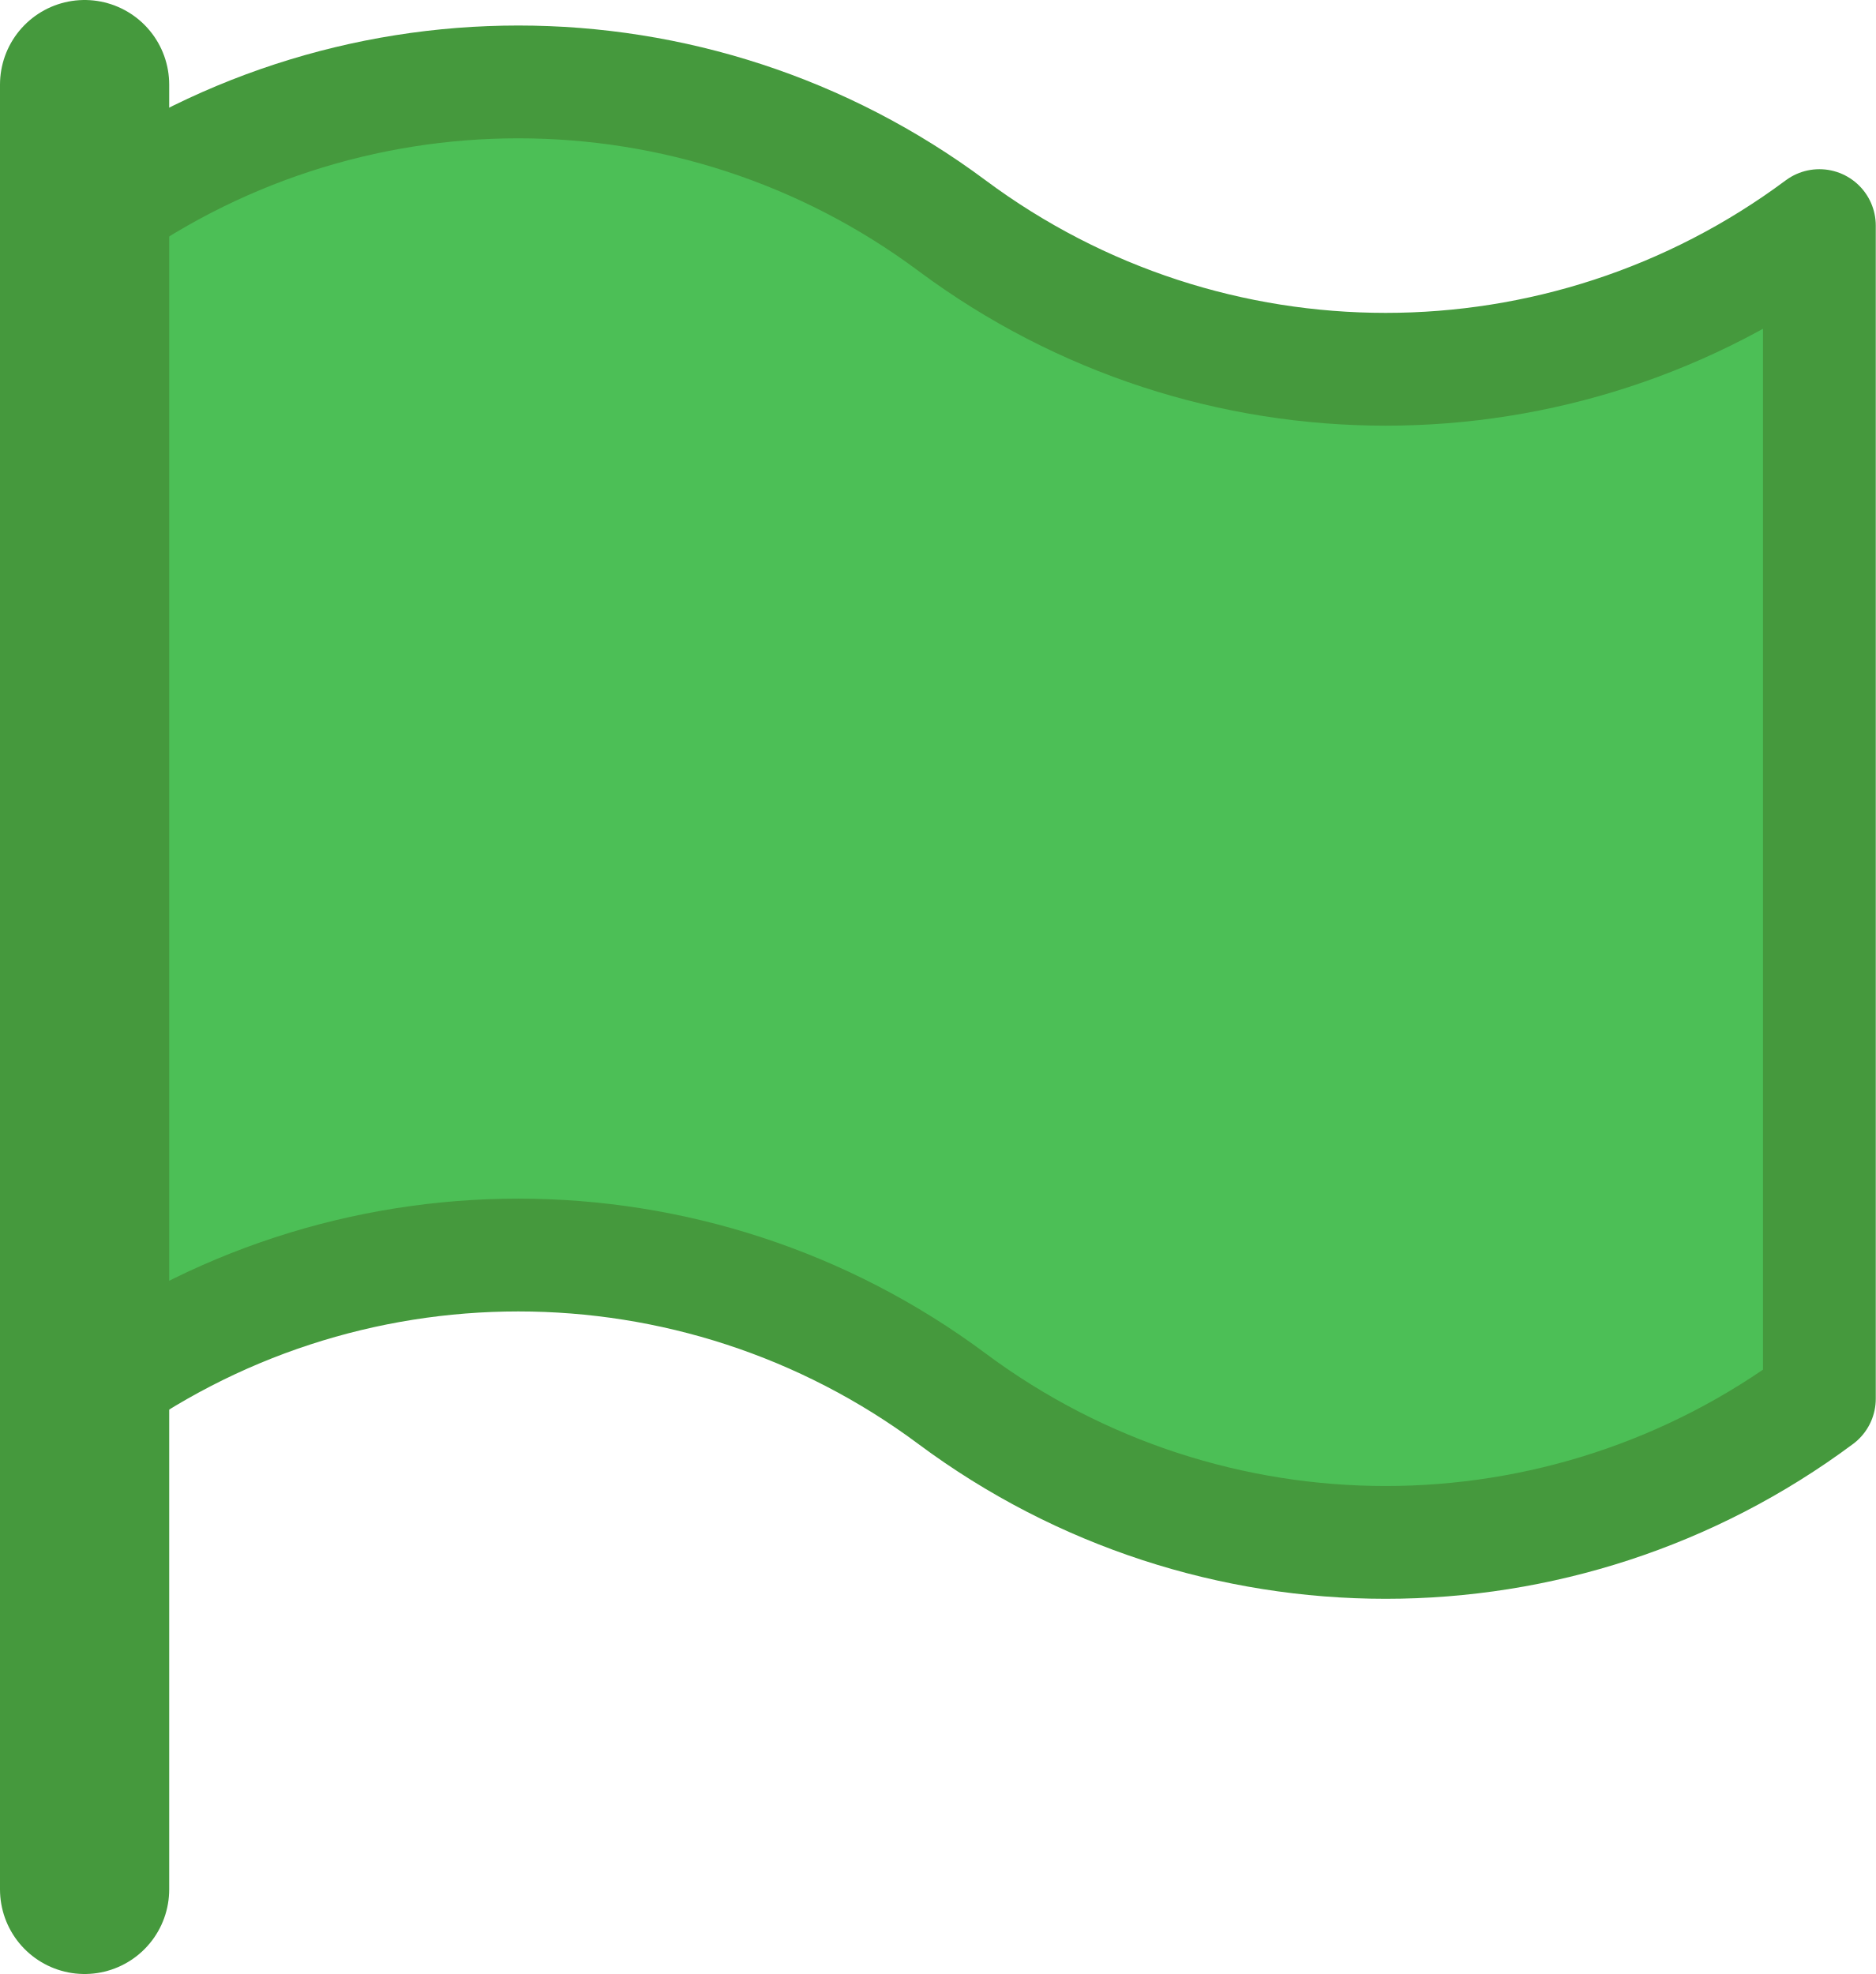
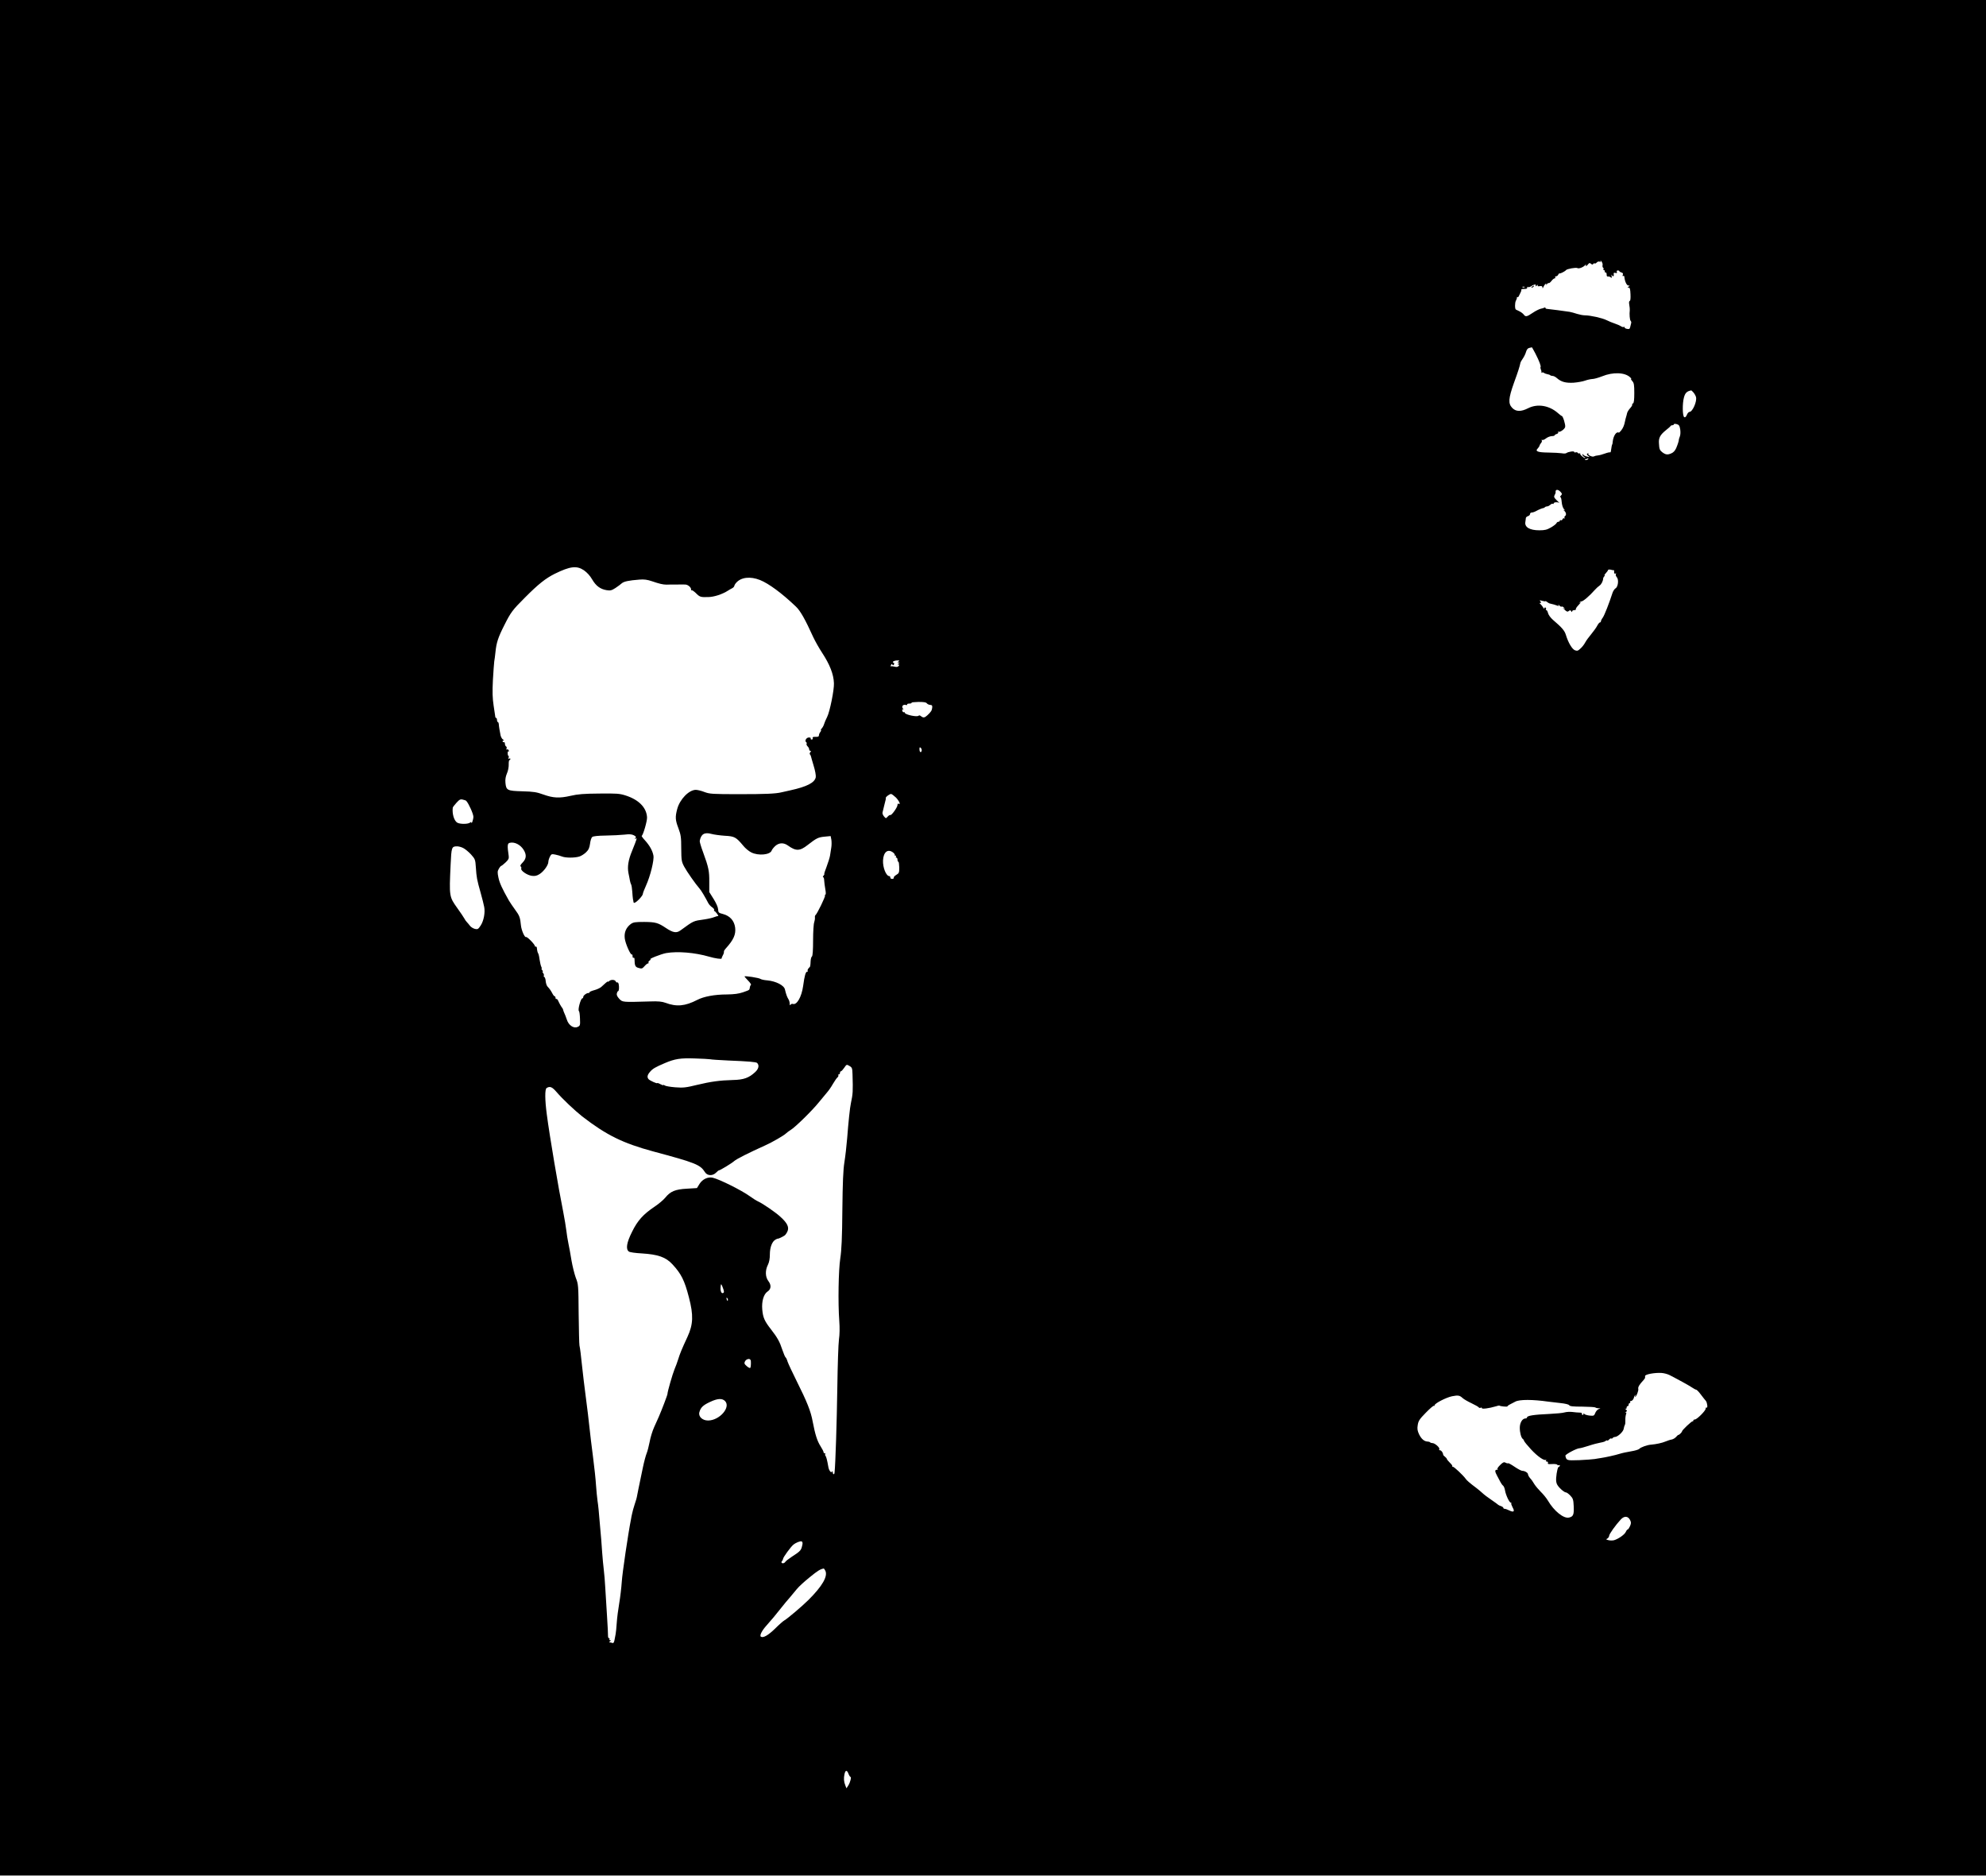
- <svg xmlns="http://www.w3.org/2000/svg" id="Layer_1" data-name="Layer 1" viewBox="0 0 16.63 17.5">
-   <defs>
-     <style>.cls-1,.cls-2{fill:#4cbf56;stroke:#45993d;stroke-linecap:round;stroke-linejoin:round;}.cls-2{stroke-width:1.5px;}</style>
-   </defs>
-   <path class="cls-1" d="M.75,2A6.44,6.44,0,0,1,8.44,2h0a6.44,6.44,0,0,0,7.69,0V12.4a6.44,6.44,0,0,1-7.69,0h0a6.44,6.44,0,0,0-7.69,0" />
-   <line class="cls-2" x1="0.75" y1="16.75" x2="0.75" y2="0.75" />
+ <svg xmlns="http://www.w3.org/2000/svg" version="1.0" width="1934pt" height="1826pt" viewBox="0 0 1934 1826" preserveAspectRatio="xMidYMid meet">
+   <g transform="translate(0,1826) scale(0.1,-0.1)" fill="#000000" stroke="none">
+     <path d="M0 9130 l0 -9130 9670 0 9670 0 0 9130 0 9130 -9670 0 -9670 0 0 -9130z m15606 6548 c-2 -10 0 -21 5 -24 5 -3 7 -10 4 -15 -4 -5 -1 -9 4 -9 6 0 10 -6 9 -12 -2 -7 2 -12 8 -11 6 1 10 -8 10 -20 -1 -14 4 -21 13 -19 7 1 19 -2 26 -8 11 -9 13 -6 9 12 -2 13 -2 17 2 11 9 -20 23 -15 19 6 -3 14 1 18 16 14 14 -4 18 -1 14 9 -4 9 0 15 10 15 8 0 15 -4 15 -8 0 -3 9 -9 20 -12 14 -4 18 -10 13 -23 -4 -10 -2 -15 4 -11 5 3 10 1 11 -6 4 -47 23 -87 40 -87 15 0 15 -2 2 -10 -13 -9 -13 -10 0 -10 12 0 16 -15 18 -65 2 -40 -1 -65 -7 -65 -7 0 -9 -14 -5 -37 4 -21 6 -45 5 -53 -5 -39 0 -95 8 -103 5 -5 8 -15 6 -21 -2 -6 -6 -23 -9 -37 -5 -22 -10 -25 -31 -21 -14 2 -25 9 -25 15 0 6 -3 7 -7 4 -3 -4 -16 -1 -27 6 -12 8 -39 20 -61 27 -22 7 -58 22 -80 33 -42 21 -158 47 -212 47 -18 0 -52 7 -75 14 -24 8 -56 17 -73 20 -37 6 -205 28 -222 29 -7 0 -13 4 -13 9 0 5 -5 6 -10 3 -6 -4 -22 -8 -36 -11 -14 -3 -49 -20 -77 -39 -59 -40 -71 -42 -89 -17 -7 9 -26 24 -43 32 -16 8 -31 15 -33 16 -11 6 -11 67 0 86 7 13 11 26 10 31 -1 4 1 6 5 5 5 -2 9 0 11 4 2 4 9 20 17 35 8 14 12 30 10 33 -3 4 10 7 28 7 21 -1 31 4 29 12 -1 7 2 10 8 6 5 -3 20 1 32 9 27 19 52 21 42 4 -5 -8 0 -7 11 2 12 9 16 10 11 2 -6 -9 -1 -11 18 -8 19 3 26 0 27 -12 0 -13 2 -12 9 4 5 12 14 25 21 30 8 5 10 3 5 -7 -4 -8 -1 -6 7 3 8 10 16 15 19 12 3 -3 15 6 26 20 11 15 25 26 32 26 6 0 8 5 5 10 -3 6 0 10 8 10 8 0 17 7 21 15 3 8 9 14 13 13 9 -3 55 21 63 32 8 12 97 28 111 20 14 -9 58 8 77 30 8 8 11 9 7 3 -9 -19 6 -16 20 4 11 14 16 15 28 5 10 -9 17 -10 22 -2 3 6 10 8 15 5 4 -3 13 2 20 10 6 7 19 11 27 8 12 -5 14 -2 9 8 -4 8 0 5 9 -6 9 -11 14 -28 11 -37z m-759 -214 c-3 -3 -12 -4 -19 -1 -8 3 -5 6 6 6 11 1 17 -2 13 -5z m105 -646 c38 -74 57 -125 50 -132 -2 -3 -1 -13 3 -23 5 -10 7 -22 6 -28 -2 -5 1 -7 5 -3 4 4 12 3 19 -2 6 -5 21 -11 33 -13 12 -2 25 -6 28 -10 4 -4 15 -7 24 -7 9 0 28 -9 41 -21 43 -38 87 -49 163 -45 39 3 89 12 111 20 22 8 54 15 71 16 17 0 59 12 95 26 107 44 225 39 275 -11 9 -8 12 -15 8 -15 -4 0 1 -9 12 -21 16 -17 19 -37 19 -117 0 -67 -4 -97 -13 -100 -7 -2 -10 -7 -7 -12 2 -4 -7 -20 -21 -35 -14 -15 -27 -37 -29 -47 -2 -11 -7 -28 -10 -38 -3 -10 -8 -28 -10 -40 -8 -41 -18 -65 -37 -90 -11 -14 -22 -24 -24 -22 -23 14 -53 -31 -59 -88 -1 -14 -3 -25 -4 -25 -3 0 -10 -35 -13 -62 -1 -12 -5 -20 -9 -17 -4 2 -27 -3 -51 -12 -24 -9 -54 -17 -68 -18 -14 -1 -30 -5 -37 -9 -15 -10 -64 13 -56 26 4 6 1 7 -7 2 -10 -6 -9 -11 6 -23 18 -13 17 -14 -11 -7 -16 3 -33 12 -37 18 -6 9 -8 9 -8 0 0 -7 8 -17 18 -22 9 -6 13 -11 9 -11 -16 0 -56 37 -49 45 4 5 2 5 -5 1 -6 -3 -15 -1 -18 5 -4 5 -13 8 -21 5 -8 -3 -14 -1 -14 4 0 11 -59 2 -76 -11 -6 -5 -26 -6 -45 -2 -19 3 -78 6 -131 7 -103 1 -131 12 -104 39 8 8 17 21 18 28 2 8 9 20 16 27 7 8 9 18 6 24 -4 6 -2 8 3 5 6 -4 23 3 37 14 15 12 40 22 57 23 16 0 29 4 29 8 0 4 9 10 20 13 12 4 17 11 14 18 -4 7 -4 9 1 5 12 -12 64 24 67 46 4 22 -22 106 -33 106 -3 0 -19 12 -35 26 -86 77 -201 96 -292 50 -70 -36 -120 -35 -156 3 -40 42 -37 91 17 243 40 110 55 156 63 195 1 7 12 26 24 43 12 17 26 46 31 65 7 23 17 35 32 38 12 2 23 5 24 6 2 0 17 -27 35 -61z m1540 -380 c10 -12 21 -32 24 -44 11 -42 -34 -144 -63 -144 -8 0 -20 -13 -26 -29 -9 -21 -17 -27 -26 -22 -17 11 -19 133 -2 193 12 43 28 59 70 67 2 1 12 -9 23 -21z m-130 -357 c4 -24 3 -54 -3 -69 -6 -15 -10 -29 -10 -32 1 -9 -10 -45 -26 -83 -12 -26 -27 -43 -50 -52 -35 -15 -55 -12 -88 14 -23 19 -27 30 -30 86 -4 52 13 82 66 125 24 19 46 38 47 42 2 4 10 8 18 8 8 0 14 4 14 9 0 5 12 6 27 2 23 -6 29 -15 35 -50z m-897 -291 c-3 -5 -14 -10 -23 -9 -14 0 -13 2 3 9 27 11 27 11 20 0z m-271 -316 c19 -19 20 -26 4 -42 -7 -7 -8 -12 -2 -12 5 0 10 -21 12 -47 2 -27 11 -56 20 -67 13 -15 14 -18 2 -12 -9 4 -8 2 3 -7 19 -16 23 -42 7 -52 -6 -4 -7 -11 -4 -17 4 -6 2 -8 -3 -5 -6 4 -14 0 -17 -9 -3 -8 -10 -12 -16 -9 -5 3 -10 1 -10 -4 0 -6 -6 -11 -14 -11 -8 0 -16 -6 -19 -14 -3 -7 -27 -26 -53 -41 -40 -23 -60 -28 -114 -28 -93 0 -144 30 -136 80 2 15 5 33 5 40 1 6 10 15 21 18 11 3 20 13 20 21 0 8 7 14 16 14 9 0 28 6 42 14 27 15 61 29 74 30 3 1 10 4 14 9 4 4 14 7 21 7 8 0 21 7 30 15 8 8 19 13 24 10 5 -4 9 -1 9 4 0 13 41 15 56 4 6 -5 -5 6 -24 24 -28 27 -32 35 -23 52 6 11 11 24 10 28 -5 28 21 32 45 7z m-9508 -766 c31 -22 60 -53 81 -90 37 -63 79 -94 141 -104 36 -6 49 -2 85 21 23 15 51 36 62 46 21 18 68 28 172 36 46 4 78 -1 122 -16 70 -24 107 -33 141 -33 14 1 57 1 95 1 39 1 79 0 90 0 25 -2 55 -27 55 -47 0 -9 3 -13 6 -9 3 3 21 -9 39 -26 40 -40 46 -42 122 -40 57 1 137 27 193 63 8 6 25 15 38 22 12 6 22 16 22 22 1 6 8 20 18 31 47 55 137 66 233 28 85 -34 214 -129 349 -258 44 -41 92 -127 170 -299 18 -38 56 -106 85 -150 76 -116 113 -210 116 -298 3 -64 -40 -276 -66 -328 -13 -25 -26 -56 -30 -70 -4 -14 -14 -33 -23 -42 -8 -10 -12 -18 -7 -18 4 0 1 -7 -6 -16 -8 -9 -14 -24 -14 -33 0 -12 -9 -16 -33 -15 -24 1 -32 -3 -28 -13 3 -7 -1 -13 -10 -13 -8 0 -12 5 -9 10 3 6 -5 10 -18 10 -25 0 -44 -34 -26 -46 5 -3 7 -10 4 -15 -4 -5 1 -16 9 -25 9 -8 16 -22 16 -30 0 -8 5 -14 11 -14 8 0 9 -4 0 -13 -6 -8 -8 -17 -4 -21 4 -3 8 -12 10 -19 1 -7 14 -49 27 -94 14 -45 23 -94 20 -110 -10 -53 -85 -92 -249 -128 -38 -8 -77 -17 -85 -19 -57 -14 -159 -18 -409 -18 -266 0 -290 2 -341 21 -30 12 -68 21 -84 21 -67 0 -156 -92 -181 -186 -21 -79 -19 -108 12 -189 23 -62 27 -85 27 -195 1 -117 3 -129 29 -178 25 -47 111 -170 150 -214 15 -16 54 -82 84 -140 7 -14 25 -33 39 -42 13 -9 22 -21 19 -26 -4 -6 -3 -10 2 -10 4 0 16 -12 26 -26 10 -13 15 -24 10 -23 -4 1 -21 -3 -38 -10 -16 -7 -59 -17 -94 -22 -113 -16 -103 -12 -234 -107 -39 -29 -73 -23 -142 23 -76 51 -101 58 -212 59 -88 0 -106 -3 -130 -20 -46 -35 -66 -81 -59 -140 6 -51 58 -168 70 -157 3 4 6 -4 6 -16 0 -12 4 -20 9 -16 6 3 10 -3 10 -12 1 -66 7 -78 40 -87 30 -9 36 -7 57 17 13 15 28 27 34 27 6 0 9 4 5 9 -3 6 3 14 12 20 10 6 14 11 8 11 -26 1 103 52 153 61 112 19 279 5 417 -35 58 -17 125 -27 122 -17 0 3 4 15 10 26 11 20 13 27 13 43 0 5 8 17 18 28 76 84 99 136 91 203 -9 68 -51 114 -118 132 -43 11 -46 14 -48 46 -1 21 -19 61 -44 101 l-42 67 0 97 c1 106 -6 143 -60 290 -20 53 -34 102 -33 110 12 67 46 88 114 69 26 -7 85 -15 131 -18 94 -5 109 -13 179 -97 20 -25 55 -54 78 -65 69 -35 185 -24 199 19 3 9 19 29 35 44 37 32 81 34 123 4 78 -56 116 -55 192 5 85 66 102 75 162 81 l62 6 7 -36 c3 -19 3 -54 -1 -77 -4 -23 -9 -58 -12 -77 -3 -19 -18 -67 -33 -107 -16 -40 -26 -73 -23 -73 3 0 0 -7 -7 -15 -7 -8 -9 -15 -4 -15 5 0 10 -15 10 -33 1 -17 6 -56 11 -84 6 -32 6 -53 1 -53 -5 0 -7 -4 -4 -9 6 -9 -78 -181 -93 -191 -4 -3 -7 -13 -5 -24 1 -10 -2 -30 -7 -45 -6 -14 -11 -93 -11 -176 0 -94 -4 -152 -11 -157 -6 -3 -12 -24 -13 -45 -1 -21 -2 -39 -3 -40 -1 -2 -1 -5 -1 -8 1 -3 -6 -13 -15 -21 -8 -9 -13 -20 -10 -25 4 -5 2 -9 -4 -9 -15 0 -26 -36 -40 -140 -15 -107 -62 -188 -100 -174 -8 2 -18 -1 -23 -8 -5 -9 -8 -5 -8 12 0 14 -6 34 -14 45 -11 17 -23 51 -32 91 -8 41 -88 81 -171 89 -31 2 -60 9 -67 14 -14 11 -156 33 -156 24 0 -2 16 -20 35 -40 20 -20 32 -39 28 -42 -5 -3 -10 -15 -11 -26 -5 -26 0 -22 -67 -46 -42 -14 -84 -20 -157 -21 -118 0 -225 -20 -288 -53 -118 -61 -202 -69 -310 -28 -34 12 -70 16 -150 13 -272 -8 -267 -8 -300 26 -20 22 -27 38 -23 53 3 11 8 21 12 21 9 0 12 39 6 68 -3 13 -9 20 -14 17 -5 -2 -11 2 -15 10 -7 18 -47 20 -64 3 -7 -7 -12 -9 -12 -5 0 4 -10 -2 -22 -13 -13 -12 -32 -29 -43 -39 -11 -10 -41 -24 -67 -31 -27 -7 -48 -17 -48 -21 0 -5 -3 -8 -7 -7 -15 4 -53 -23 -53 -37 0 -8 -4 -15 -9 -15 -16 0 -47 -115 -33 -124 4 -2 9 -35 10 -73 3 -66 1 -70 -23 -81 -38 -18 -88 16 -105 71 -8 23 -18 51 -24 62 -5 11 -11 26 -12 33 -1 8 -9 21 -17 30 -7 10 -19 32 -27 49 -7 18 -16 30 -21 27 -5 -3 -9 2 -9 10 0 9 -4 16 -8 16 -5 0 -15 12 -23 28 -15 28 -24 42 -48 68 -8 9 -15 32 -17 52 -1 20 -8 38 -13 40 -6 2 -8 8 -5 13 3 6 0 16 -6 24 -7 8 -9 15 -5 15 4 0 2 7 -5 15 -7 8 -9 15 -6 15 4 0 2 8 -3 18 -5 10 -12 40 -16 67 -3 26 -9 53 -12 59 -8 11 -12 28 -15 58 -1 9 -6 14 -10 12 -4 -3 -8 -1 -8 3 0 17 -77 96 -87 90 -13 -8 -45 65 -50 113 -7 77 -15 97 -56 152 -23 31 -50 72 -61 90 -64 113 -91 170 -102 223 -11 52 -10 63 4 87 9 16 20 28 23 28 4 0 23 15 42 33 28 26 34 38 31 62 -15 103 -13 123 9 129 47 12 105 -17 137 -69 29 -47 26 -85 -10 -122 -20 -20 -27 -34 -20 -38 6 -4 9 -13 6 -21 -8 -20 57 -65 103 -71 30 -4 48 0 74 16 41 25 87 88 87 120 0 12 7 35 15 50 13 26 17 28 52 21 21 -4 51 -13 66 -19 35 -14 120 -14 166 -1 19 5 49 24 67 41 26 25 34 43 40 85 3 29 13 59 21 65 9 8 57 13 131 14 64 1 146 5 182 9 49 6 72 4 92 -6 22 -12 25 -17 15 -28 -9 -10 -9 -11 1 -6 6 4 12 5 12 2 0 -6 -26 -77 -45 -121 -36 -86 -47 -153 -35 -215 5 -25 12 -57 14 -72 3 -15 8 -33 12 -39 4 -7 9 -37 11 -68 2 -31 5 -65 7 -76 3 -11 5 -23 5 -27 2 -17 23 -6 56 28 19 20 35 42 35 50 0 8 14 45 31 82 42 92 81 250 72 293 -9 48 -37 97 -81 146 -22 23 -36 44 -33 45 14 7 54 145 52 180 -5 96 -81 173 -211 214 -57 18 -87 20 -255 18 -149 -1 -209 -6 -278 -22 -109 -25 -170 -22 -267 13 -64 23 -94 28 -203 31 -147 4 -158 9 -165 83 -3 34 2 61 15 92 11 24 18 63 17 87 -1 23 3 42 7 42 5 0 9 5 9 11 0 5 -5 7 -12 3 -8 -5 -9 -2 -5 9 3 10 3 17 -1 17 -4 0 -8 11 -8 25 -1 14 2 22 7 19 5 -3 6 2 3 10 -3 9 -11 13 -17 9 -6 -4 -8 0 -4 10 3 9 1 17 -4 19 -5 2 -11 13 -12 25 0 12 -4 20 -8 17 -4 -2 -10 0 -14 6 -3 5 0 10 7 10 8 1 7 4 -4 10 -9 6 -19 23 -23 39 -8 38 -17 91 -18 114 -1 9 -5 17 -9 17 -4 0 -8 9 -8 20 0 11 -4 20 -8 20 -5 0 -9 6 -9 13 -1 6 -8 55 -16 107 -11 74 -13 130 -7 250 5 85 11 166 13 180 3 14 8 55 12 92 9 90 25 141 86 261 63 126 80 148 199 267 132 133 203 189 293 234 149 73 213 81 283 34z m10014 2 c3 -1 8 -2 13 -1 4 0 6 -2 6 -6 -3 -21 2 -33 13 -27 7 5 8 3 4 -5 -5 -7 0 -21 9 -31 21 -24 12 -96 -14 -109 -9 -6 -22 -25 -28 -43 -34 -105 -78 -216 -94 -240 -11 -14 -19 -31 -19 -37 0 -6 -4 -11 -10 -11 -5 0 -17 -15 -26 -32 -9 -18 -36 -55 -59 -83 -23 -27 -49 -63 -58 -80 -8 -16 -28 -43 -45 -58 -25 -24 -33 -26 -55 -18 -28 11 -65 74 -88 149 -12 41 -37 71 -126 147 -24 21 -44 49 -48 66 -4 16 -11 29 -16 29 -6 0 -8 4 -4 9 3 5 1 12 -5 16 -5 3 -10 0 -10 -7 0 -7 -6 -4 -12 7 -6 11 -18 26 -26 33 -11 9 -12 12 -3 12 11 0 11 3 1 15 -10 12 -7 13 19 5 17 -5 31 -6 31 -3 0 3 7 -1 16 -8 9 -7 21 -14 28 -15 30 -7 53 -13 70 -20 15 -6 18 -4 12 7 -4 8 -1 6 8 -5 8 -10 19 -15 24 -12 5 3 16 -2 23 -12 13 -16 12 -16 -6 -3 -11 7 -7 2 9 -13 23 -22 31 -25 43 -15 12 10 16 10 24 -2 6 -10 9 -10 9 -1 0 6 9 12 21 12 11 0 18 4 15 8 -3 5 9 24 27 42 18 19 25 30 17 25 -9 -5 -12 -5 -7 1 5 5 13 9 18 9 16 0 79 54 129 111 14 16 35 35 47 43 18 12 35 46 35 71 0 3 4 11 10 18 6 6 7 12 4 12 -4 0 2 10 14 22 11 12 20 25 20 29 0 6 23 5 40 -1z m-6950 -890 c-13 -9 -13 -10 0 -10 13 0 13 -1 0 -10 -12 -8 -12 -10 -1 -10 10 0 11 -3 2 -14 -9 -10 -20 -12 -41 -6 -16 4 -31 5 -35 2 -3 -4 -3 2 1 12 5 12 9 14 14 6 6 -9 9 -9 16 1 4 8 2 15 -5 17 -20 7 8 22 39 22 20 0 22 -2 10 -10z m275 -407 c6 -8 21 -15 33 -16 18 -1 22 -6 20 -27 -3 -28 -12 -41 -46 -73 -28 -26 -41 -28 -64 -9 -9 7 -18 9 -21 5 -11 -18 -137 9 -137 29 0 5 -4 7 -9 4 -5 -3 -11 3 -14 14 -3 13 -1 18 6 13 9 -5 9 -3 0 8 -16 20 0 43 26 36 12 -3 19 -1 15 4 -3 5 7 9 21 9 14 0 24 3 22 8 -3 4 27 7 66 8 51 0 75 -3 82 -13z m-49 -459 c-4 -26 -21 -20 -22 8 -1 21 2 26 12 18 6 -6 11 -18 10 -26z m-251 -459 c31 -32 50 -75 25 -60 -5 3 -10 -2 -10 -12 0 -23 -59 -105 -70 -98 -4 2 -15 -4 -25 -15 -18 -20 -18 -20 -37 2 -10 12 -16 28 -14 37 2 9 9 39 16 66 7 28 13 55 15 60 1 6 2 13 1 17 -1 10 36 37 51 38 7 0 28 -16 48 -35z m-4184 -33 c24 -26 69 -127 69 -154 0 -28 -19 -80 -20 -54 0 5 -6 3 -13 -3 -20 -16 -99 -16 -125 0 -30 19 -50 85 -43 145 0 5 17 27 36 48 29 32 39 37 62 31 16 -3 31 -9 34 -13z m-29 -459 c18 -9 52 -37 75 -62 40 -45 42 -50 47 -126 7 -101 10 -117 46 -245 16 -58 32 -120 35 -139 11 -54 -4 -135 -33 -180 -24 -37 -30 -41 -56 -35 -17 4 -39 17 -49 30 -10 13 -24 30 -31 37 -7 7 -19 23 -25 36 -7 13 -37 57 -67 99 -80 112 -80 113 -66 420 8 175 10 182 64 182 15 0 42 -7 60 -17z m4185 -43 c12 -10 19 -20 16 -24 -3 -3 -1 -6 6 -6 7 0 9 -4 6 -10 -3 -5 -1 -10 4 -10 6 0 11 -9 11 -20 0 -11 4 -20 8 -20 5 0 8 -25 9 -55 0 -51 -2 -57 -29 -73 -15 -9 -27 -21 -24 -27 2 -6 -5 -12 -15 -12 -11 -1 -19 5 -19 13 0 8 -4 14 -9 14 -32 0 -65 84 -62 153 4 82 47 116 98 77z m-1781 -2013 c11 -3 90 -8 175 -12 196 -8 272 -14 282 -24 22 -22 16 -56 -18 -88 -61 -57 -112 -76 -220 -78 -123 -3 -217 -16 -345 -47 -111 -27 -135 -30 -214 -24 -50 4 -96 12 -103 18 -7 6 -13 8 -13 4 0 -4 -13 0 -30 9 -16 9 -30 13 -30 10 0 -8 -69 23 -83 37 -18 20 -14 42 14 74 25 29 50 44 144 84 96 41 152 50 290 45 72 -2 139 -6 151 -8z m1386 -147 c5 -168 4 -187 -16 -282 -9 -38 -24 -182 -36 -338 -6 -74 -18 -180 -27 -235 -12 -74 -17 -196 -20 -465 -2 -271 -8 -392 -20 -470 -18 -117 -23 -435 -10 -610 5 -66 4 -133 -3 -180 -6 -41 -13 -253 -16 -470 -5 -334 -18 -748 -27 -827 -2 -24 -17 -20 -18 5 0 10 -3 12 -6 5 -7 -19 -30 8 -36 43 -12 68 -20 100 -28 110 -5 6 -6 14 -2 17 3 4 1 7 -5 7 -7 0 -12 5 -12 12 0 6 -13 32 -29 57 -33 51 -53 115 -77 241 -18 100 -55 192 -157 396 -41 82 -80 166 -87 186 -6 21 -15 40 -20 43 -5 3 -18 35 -31 72 -26 80 -48 119 -109 198 -66 84 -80 117 -87 196 -7 80 14 150 52 175 34 22 38 62 8 101 -31 40 -33 104 -5 159 13 26 19 60 19 101 0 70 22 126 56 145 12 6 22 10 22 9 0 -5 51 19 68 32 9 8 22 28 28 45 13 38 -7 77 -70 134 -44 42 -174 131 -217 150 -16 7 -53 30 -83 52 -79 57 -293 164 -361 180 -46 10 -98 -14 -127 -59 l-26 -42 -97 -6 c-114 -6 -162 -26 -211 -87 -18 -22 -64 -61 -103 -87 -113 -76 -167 -136 -221 -246 -53 -105 -63 -169 -31 -192 8 -7 64 -15 123 -18 162 -10 236 -36 301 -106 86 -93 118 -156 161 -323 45 -172 42 -262 -14 -383 -58 -125 -75 -168 -90 -217 -9 -29 -25 -73 -36 -98 -19 -46 -69 -219 -69 -241 0 -11 -55 -155 -85 -224 -8 -16 -28 -61 -45 -100 -17 -38 -37 -103 -44 -145 -8 -41 -21 -91 -29 -110 -8 -19 -25 -82 -37 -140 -12 -58 -24 -114 -26 -125 -8 -34 -24 -119 -30 -148 -2 -16 -13 -54 -24 -85 -10 -31 -21 -70 -24 -87 -4 -16 -9 -41 -11 -55 -28 -140 -85 -527 -90 -610 -4 -58 -15 -152 -25 -210 -10 -58 -21 -143 -24 -190 -3 -47 -8 -96 -11 -110 -3 -14 -8 -40 -11 -58 -5 -24 -11 -32 -21 -28 -8 3 -20 6 -26 6 -7 0 -6 4 3 10 11 7 11 10 2 10 -7 0 -10 5 -7 10 3 6 1 10 -4 10 -6 0 -10 10 -10 22 1 13 -4 102 -10 198 -6 96 -14 220 -17 275 -3 55 -9 132 -14 170 -5 39 -12 115 -16 170 -4 55 -8 111 -9 125 -2 14 -8 90 -15 170 -6 80 -15 172 -21 206 -5 33 -11 103 -15 155 -3 52 -16 175 -29 274 -13 99 -29 230 -35 290 -6 61 -22 191 -35 290 -13 99 -29 230 -35 290 -14 133 -20 182 -27 215 -3 14 -6 153 -8 310 -2 277 -3 287 -28 350 -13 36 -32 112 -42 170 -9 58 -23 132 -30 165 -7 33 -16 89 -20 125 -4 36 -18 117 -30 180 -45 222 -134 747 -160 949 -19 142 -20 247 -2 258 32 20 53 12 97 -39 60 -70 176 -179 249 -237 237 -183 396 -261 691 -341 414 -111 459 -129 505 -202 22 -36 74 -39 108 -5 12 12 24 22 27 22 12 0 127 70 150 91 22 20 139 79 305 154 63 28 179 95 198 114 8 8 29 24 47 35 44 26 212 191 275 270 28 34 63 77 78 94 16 18 42 55 58 84 17 28 36 57 44 63 8 7 12 16 9 21 -3 5 0 9 5 9 6 0 11 7 11 15 0 8 4 15 9 15 5 0 19 15 32 34 23 34 24 34 51 18 26 -15 28 -22 30 -82z m-1252 -2116 c0 -8 -6 -14 -14 -14 -15 0 -23 32 -18 70 4 23 5 23 18 -9 8 -18 14 -40 14 -47z m38 -85 c-3 -8 -7 -3 -11 10 -4 17 -3 21 5 13 5 -5 8 -16 6 -23z m224 -591 c2 -29 -1 -61 -6 -66 -8 -7 -56 31 -56 45 0 40 59 60 62 21z m8947 -136 c97 -50 198 -106 222 -123 15 -10 31 -19 37 -19 5 0 26 -21 45 -47 20 -27 42 -54 49 -62 14 -17 20 -74 7 -65 -5 3 -9 -2 -9 -11 0 -20 -85 -105 -105 -105 -8 0 -15 -4 -15 -10 0 -6 -3 -9 -7 -8 -9 3 -103 -86 -103 -97 0 -8 -26 -35 -35 -35 -4 0 -14 -9 -23 -20 -10 -11 -28 -22 -42 -25 -14 -2 -41 -11 -60 -19 -35 -15 -93 -27 -140 -31 -38 -2 -104 -26 -116 -41 -6 -7 -42 -18 -80 -24 -38 -6 -89 -17 -114 -25 -41 -13 -136 -34 -185 -41 -11 -1 -36 -6 -55 -9 -19 -3 -87 -8 -151 -11 -123 -4 -125 -4 -135 43 -2 13 111 73 138 73 8 0 49 11 89 24 41 14 93 27 116 31 24 4 45 11 49 16 3 5 9 7 14 4 4 -3 13 2 20 10 7 8 16 13 20 10 5 -3 11 -1 15 5 3 5 14 10 23 10 26 1 81 52 84 80 2 14 7 30 11 37 4 6 6 26 5 45 -1 18 2 44 6 57 6 18 5 22 -5 17 -8 -4 -6 -1 3 6 15 11 15 13 0 26 -9 7 -11 11 -4 7 7 -4 12 0 12 9 0 9 5 16 10 16 6 0 10 7 10 15 0 8 5 15 11 15 5 0 7 5 4 10 -3 6 0 10 8 10 13 0 28 21 31 42 1 3 5 10 10 15 5 5 6 3 2 -4 -4 -7 -5 -13 -2 -13 10 0 34 61 30 77 -5 17 10 43 49 84 9 11 17 21 17 24 0 3 0 11 0 18 0 17 95 34 159 30 24 -1 60 -11 80 -21z m-2014 -225 c11 -10 49 -32 85 -49 36 -17 68 -35 71 -41 4 -5 12 -6 18 -3 6 4 11 3 11 -3 0 -12 69 -3 137 17 17 6 33 9 35 7 8 -7 78 -14 78 -7 0 4 10 12 23 18 12 6 37 19 54 28 41 22 171 21 318 0 22 -3 75 -9 119 -14 48 -5 82 -13 87 -21 6 -11 38 -14 128 -14 66 -1 123 -4 127 -8 4 -4 17 -7 28 -8 l21 0 -21 -10 c-11 -6 -25 -23 -30 -38 -10 -25 -14 -27 -55 -23 -24 3 -47 10 -51 16 -5 8 -8 7 -8 -2 0 -7 -5 -10 -10 -7 -6 4 -8 10 -5 14 2 5 -8 8 -23 8 -15 0 -46 3 -70 6 -24 3 -58 1 -75 -4 -18 -6 -84 -12 -147 -15 -156 -7 -220 -17 -220 -35 0 -5 -7 -9 -15 -9 -30 0 -55 -42 -55 -91 0 -48 14 -99 30 -109 5 -3 10 -11 12 -19 2 -7 32 -44 68 -83 64 -69 130 -114 145 -100 5 4 5 1 1 -5 -4 -8 -1 -13 8 -13 9 0 13 -6 10 -14 -4 -10 5 -12 40 -10 25 2 48 -1 51 -7 4 -5 11 -7 16 -4 5 4 9 1 9 -4 0 -6 -4 -11 -9 -11 -10 0 -22 -47 -27 -110 -2 -29 2 -53 13 -69 21 -33 65 -70 82 -71 8 0 27 -14 43 -31 26 -27 30 -39 33 -102 4 -83 -4 -103 -46 -112 -52 -12 -146 64 -205 165 -15 25 -46 63 -69 85 -22 22 -51 56 -63 75 -11 20 -30 47 -42 59 -11 13 -20 30 -20 37 0 15 -31 34 -56 34 -9 0 -43 18 -74 39 -32 22 -60 37 -63 35 -3 -3 -14 -1 -25 5 -16 9 -26 5 -55 -24 -20 -20 -30 -36 -23 -39 6 -2 3 -5 -6 -5 -23 -1 -22 -17 2 -61 10 -19 25 -46 32 -60 7 -14 19 -30 26 -35 7 -6 15 -26 18 -45 7 -44 42 -120 57 -120 5 0 8 -3 4 -6 -3 -3 3 -21 13 -40 23 -40 12 -51 -32 -30 -17 9 -37 16 -45 16 -7 0 -13 4 -13 9 0 5 -10 13 -22 17 -13 4 -25 10 -28 13 -3 4 -33 25 -66 48 -34 23 -73 52 -86 65 -14 13 -39 34 -57 48 -72 54 -97 76 -110 95 -24 33 -111 115 -123 115 -6 0 -9 3 -6 6 4 3 -7 18 -23 33 -16 16 -29 32 -29 36 0 4 -8 14 -17 21 -10 7 -18 16 -19 21 -2 21 -18 43 -31 43 -8 0 -11 5 -7 11 8 14 -43 59 -66 59 -9 0 -20 3 -24 8 -4 4 -15 7 -24 7 -32 1 -60 25 -82 69 -17 36 -20 55 -14 91 6 40 16 57 79 121 39 40 75 71 78 67 4 -3 7 -1 7 5 0 18 112 76 170 88 60 12 75 9 105 -19z m-7185 -27 c60 -60 -53 -190 -165 -190 -56 0 -97 40 -84 82 12 45 37 68 104 99 72 34 117 37 145 9z m8814 -1159 c11 -22 11 -31 0 -58 -8 -18 -18 -33 -22 -33 -5 0 -14 -11 -20 -25 -12 -27 -75 -70 -116 -81 -14 -3 -38 -3 -53 1 -24 6 -26 8 -10 16 9 6 17 17 17 26 0 17 63 105 113 159 34 37 71 35 91 -5z m-8059 -233 c-12 -63 -16 -67 -105 -125 -30 -20 -59 -42 -63 -50 -4 -7 -15 -13 -22 -13 -16 0 -20 12 -8 24 4 3 8 13 9 20 2 17 74 115 99 136 25 21 68 38 82 33 6 -3 10 -14 8 -25z m223 -262 c24 -54 -30 -148 -163 -281 -62 -62 -206 -184 -238 -202 -10 -5 -51 -41 -90 -80 -66 -64 -114 -92 -137 -78 -16 10 9 59 55 110 56 63 80 92 150 180 22 28 55 68 75 90 19 22 50 60 69 83 19 24 76 76 126 116 78 64 102 78 136 85 3 0 11 -10 17 -23z m225 -1976 c6 -16 15 -30 19 -30 11 0 -2 -53 -21 -83 l-18 -28 -11 28 c-15 37 -17 71 -8 111 9 40 24 41 39 2z" />
+     <path d="M14920 15470 c-9 -6 -10 -10 -3 -10 6 0 15 5 18 10 8 12 4 12 -15 0z" />
+   </g>
</svg>
